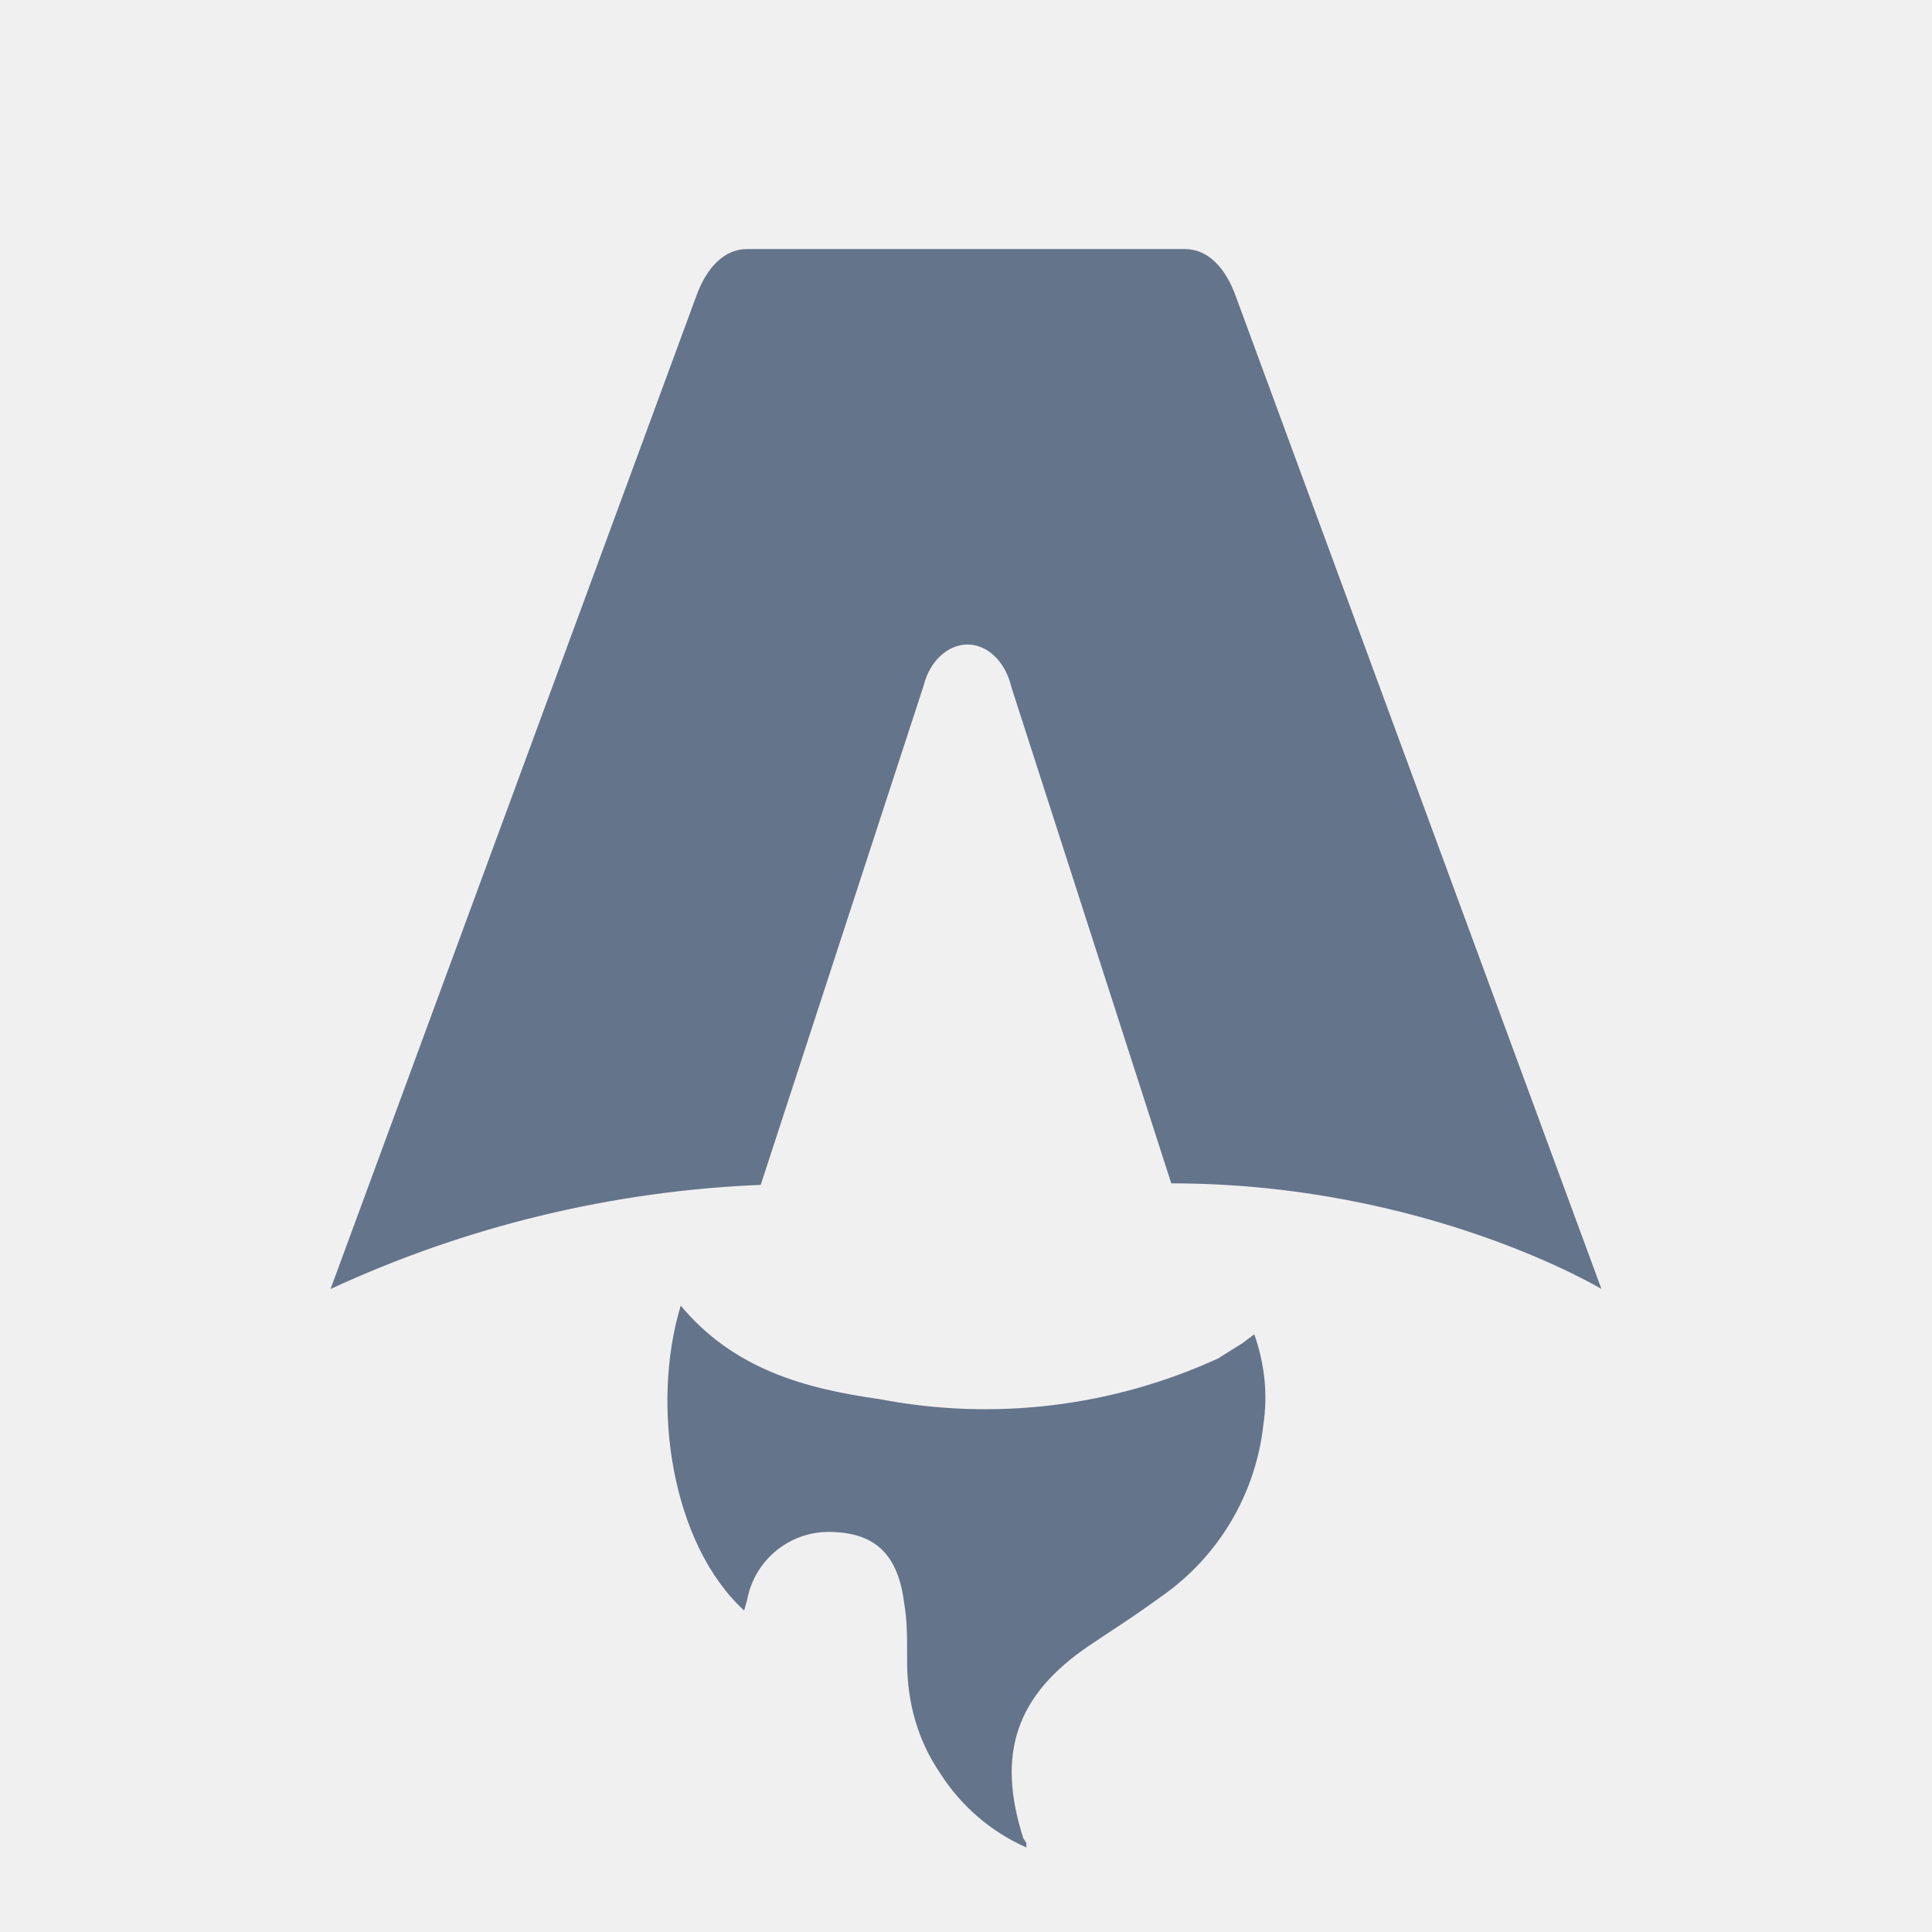
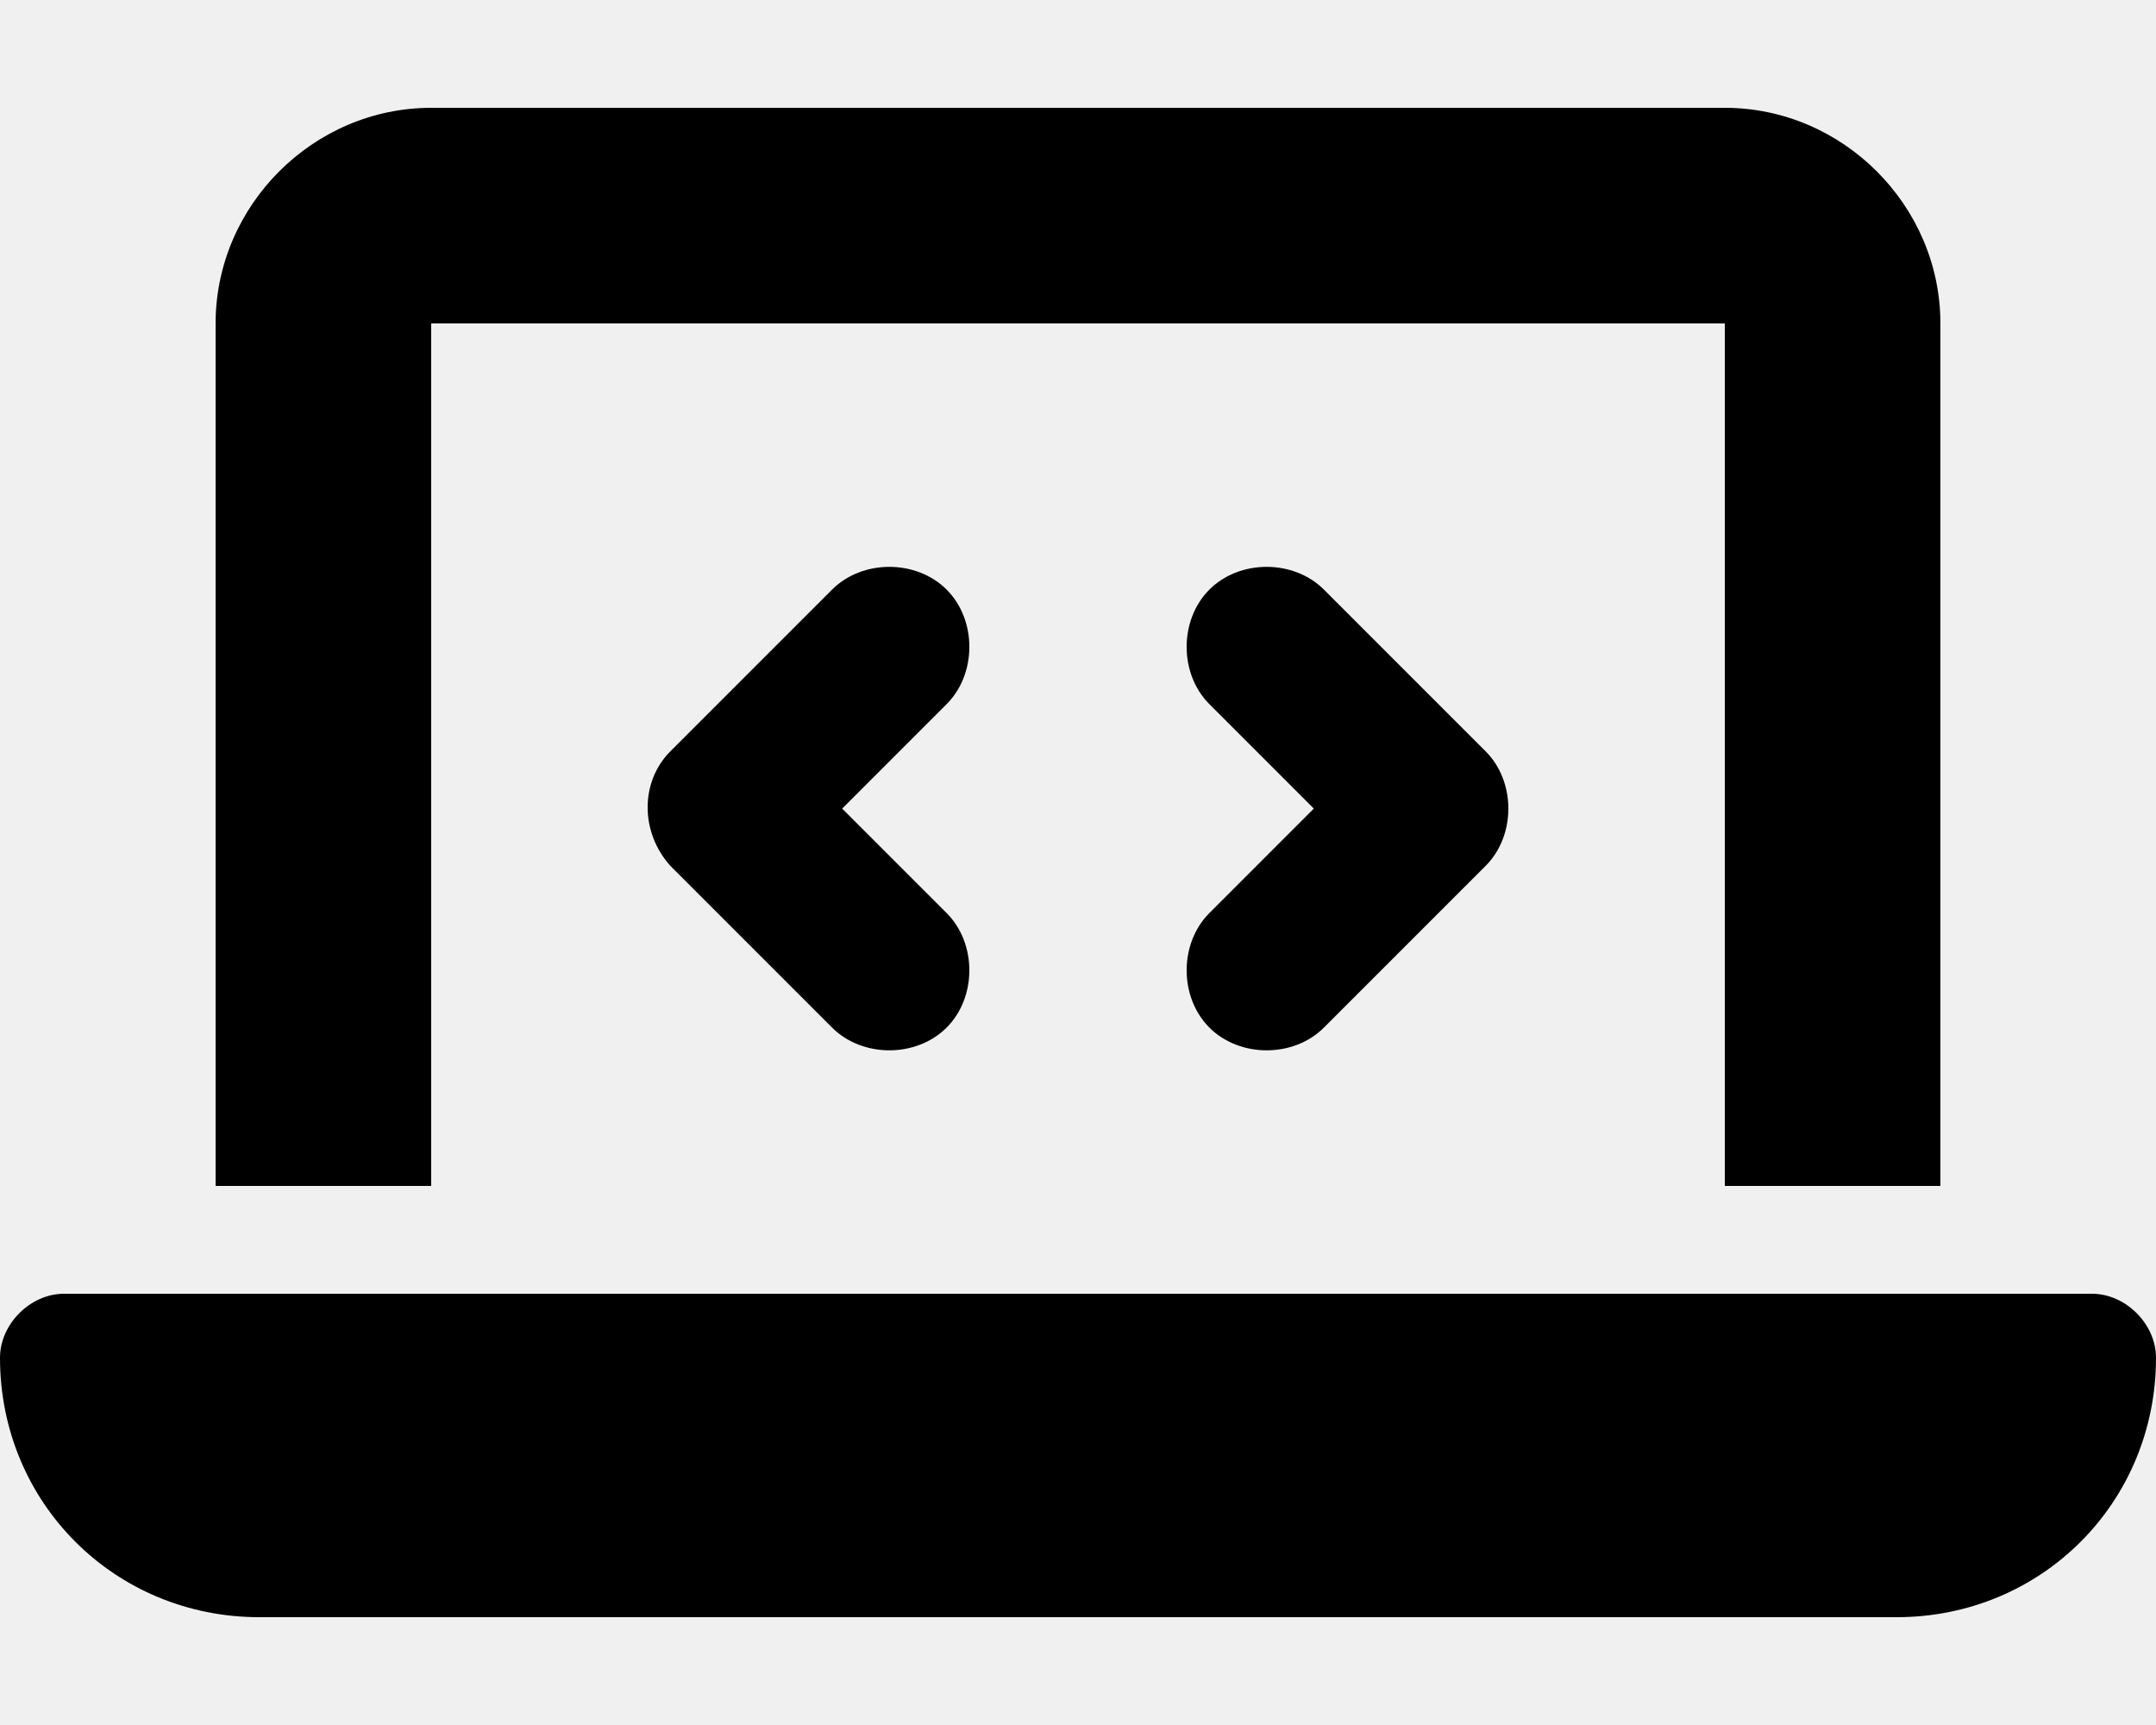
- <svg xmlns="http://www.w3.org/2000/svg" aria-hidden="true" viewBox="0 0 128 128">
-   <path fill="#64748b" d="M50.4 78.5a75.1 75.1 0 0 0-28.5 6.9l24.2-65.7c.7-2 1.9-3.2 3.4-3.2h29c1.5 0 2.7 1.2 3.4 3.2l24.2 65.7s-11.6-7-28.5-7L67 45.5c-.4-1.7-1.6-2.8-2.9-2.8-1.3 0-2.5 1.1-2.9 2.7L50.4 78.5Zm-1.1 28.2Zm-4.2-20.2c-2 6.6-.6 15.8 4.2 20.2a17.5 17.5 0 0 1 .2-.7 5.5 5.5 0 0 1 5.7-4.5c2.8.1 4.3 1.5 4.7 4.7.2 1.1.2 2.3.2 3.5v.4c0 2.7.7 5.2 2.2 7.4a13 13 0 0 0 5.7 4.9v-.3l-.2-.3c-1.8-5.6-.5-9.5 4.4-12.8l1.5-1a73 73 0 0 0 3.2-2.2 16 16 0 0 0 6.8-11.4c.3-2 .1-4-.6-6l-.8.6-1.6 1a37 37 0 0 1-22.4 2.7c-5-.7-9.7-2-13.2-6.2Z" />
+ <svg xmlns="http://www.w3.org/2000/svg" aria-hidden="true" viewBox="0 0 640 512" fill="currentColor">
+   <style>
+     svg {
+       fill: #000;
+     }
+     @media (prefers-color-scheme: dark) {
+       svg {
+         fill: #fff;
+       }
+     }
+   </style>
+   <path d="M64 96c0-35 29-64 64-64h384c35 0 64 29 64 64v256h-64V96H128v256H64V96zM0 403c0-10 9-19 19-19h602c10 0 19 9 19 19 0 43-34 77-77 77H77c-43 0-77-34-77-77zm281-194-31 31 31 31c9 9 9 25 0 34s-25 9-34 0l-48-48c-9-10-9-25 0-34l48-48c9-9 25-9 34 0s9 25 0 34zm112-34 48 48c9 9 9 25 0 34l-48 48c-9 9-25 9-34 0s-9-25 0-34l31-31-31-31c-9-9-9-25 0-34s25-9 34 0z" />
</svg>
